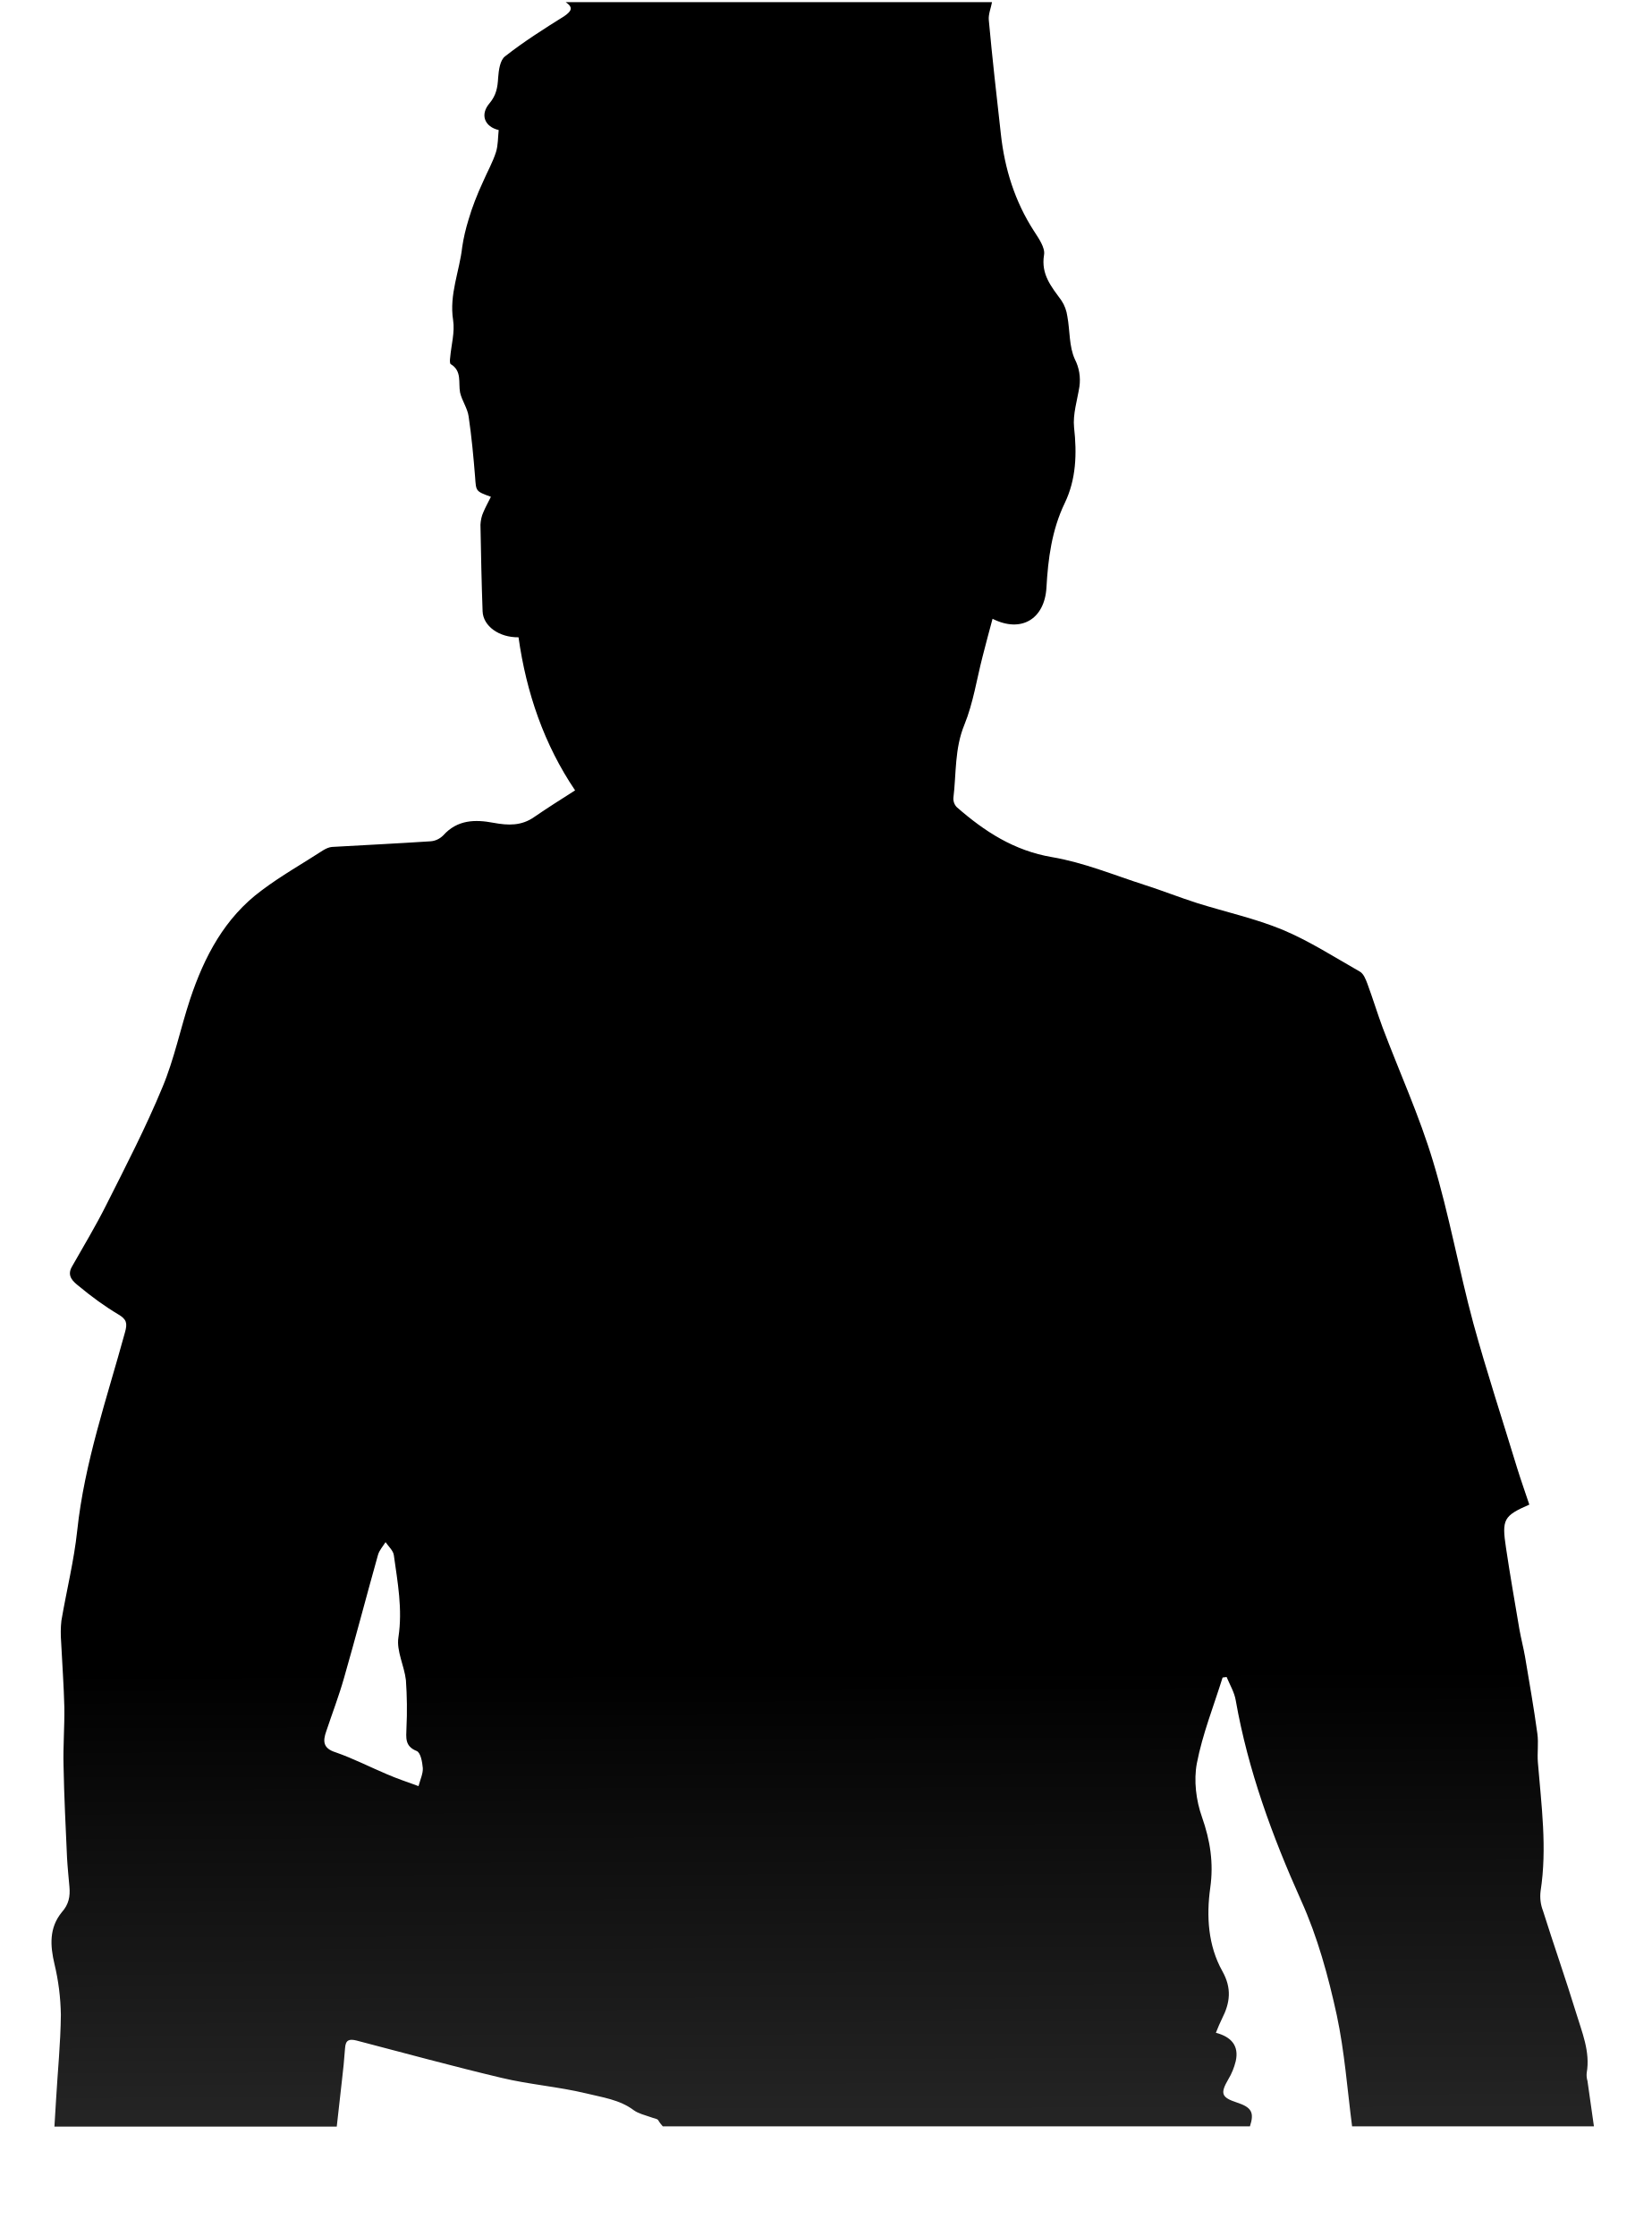
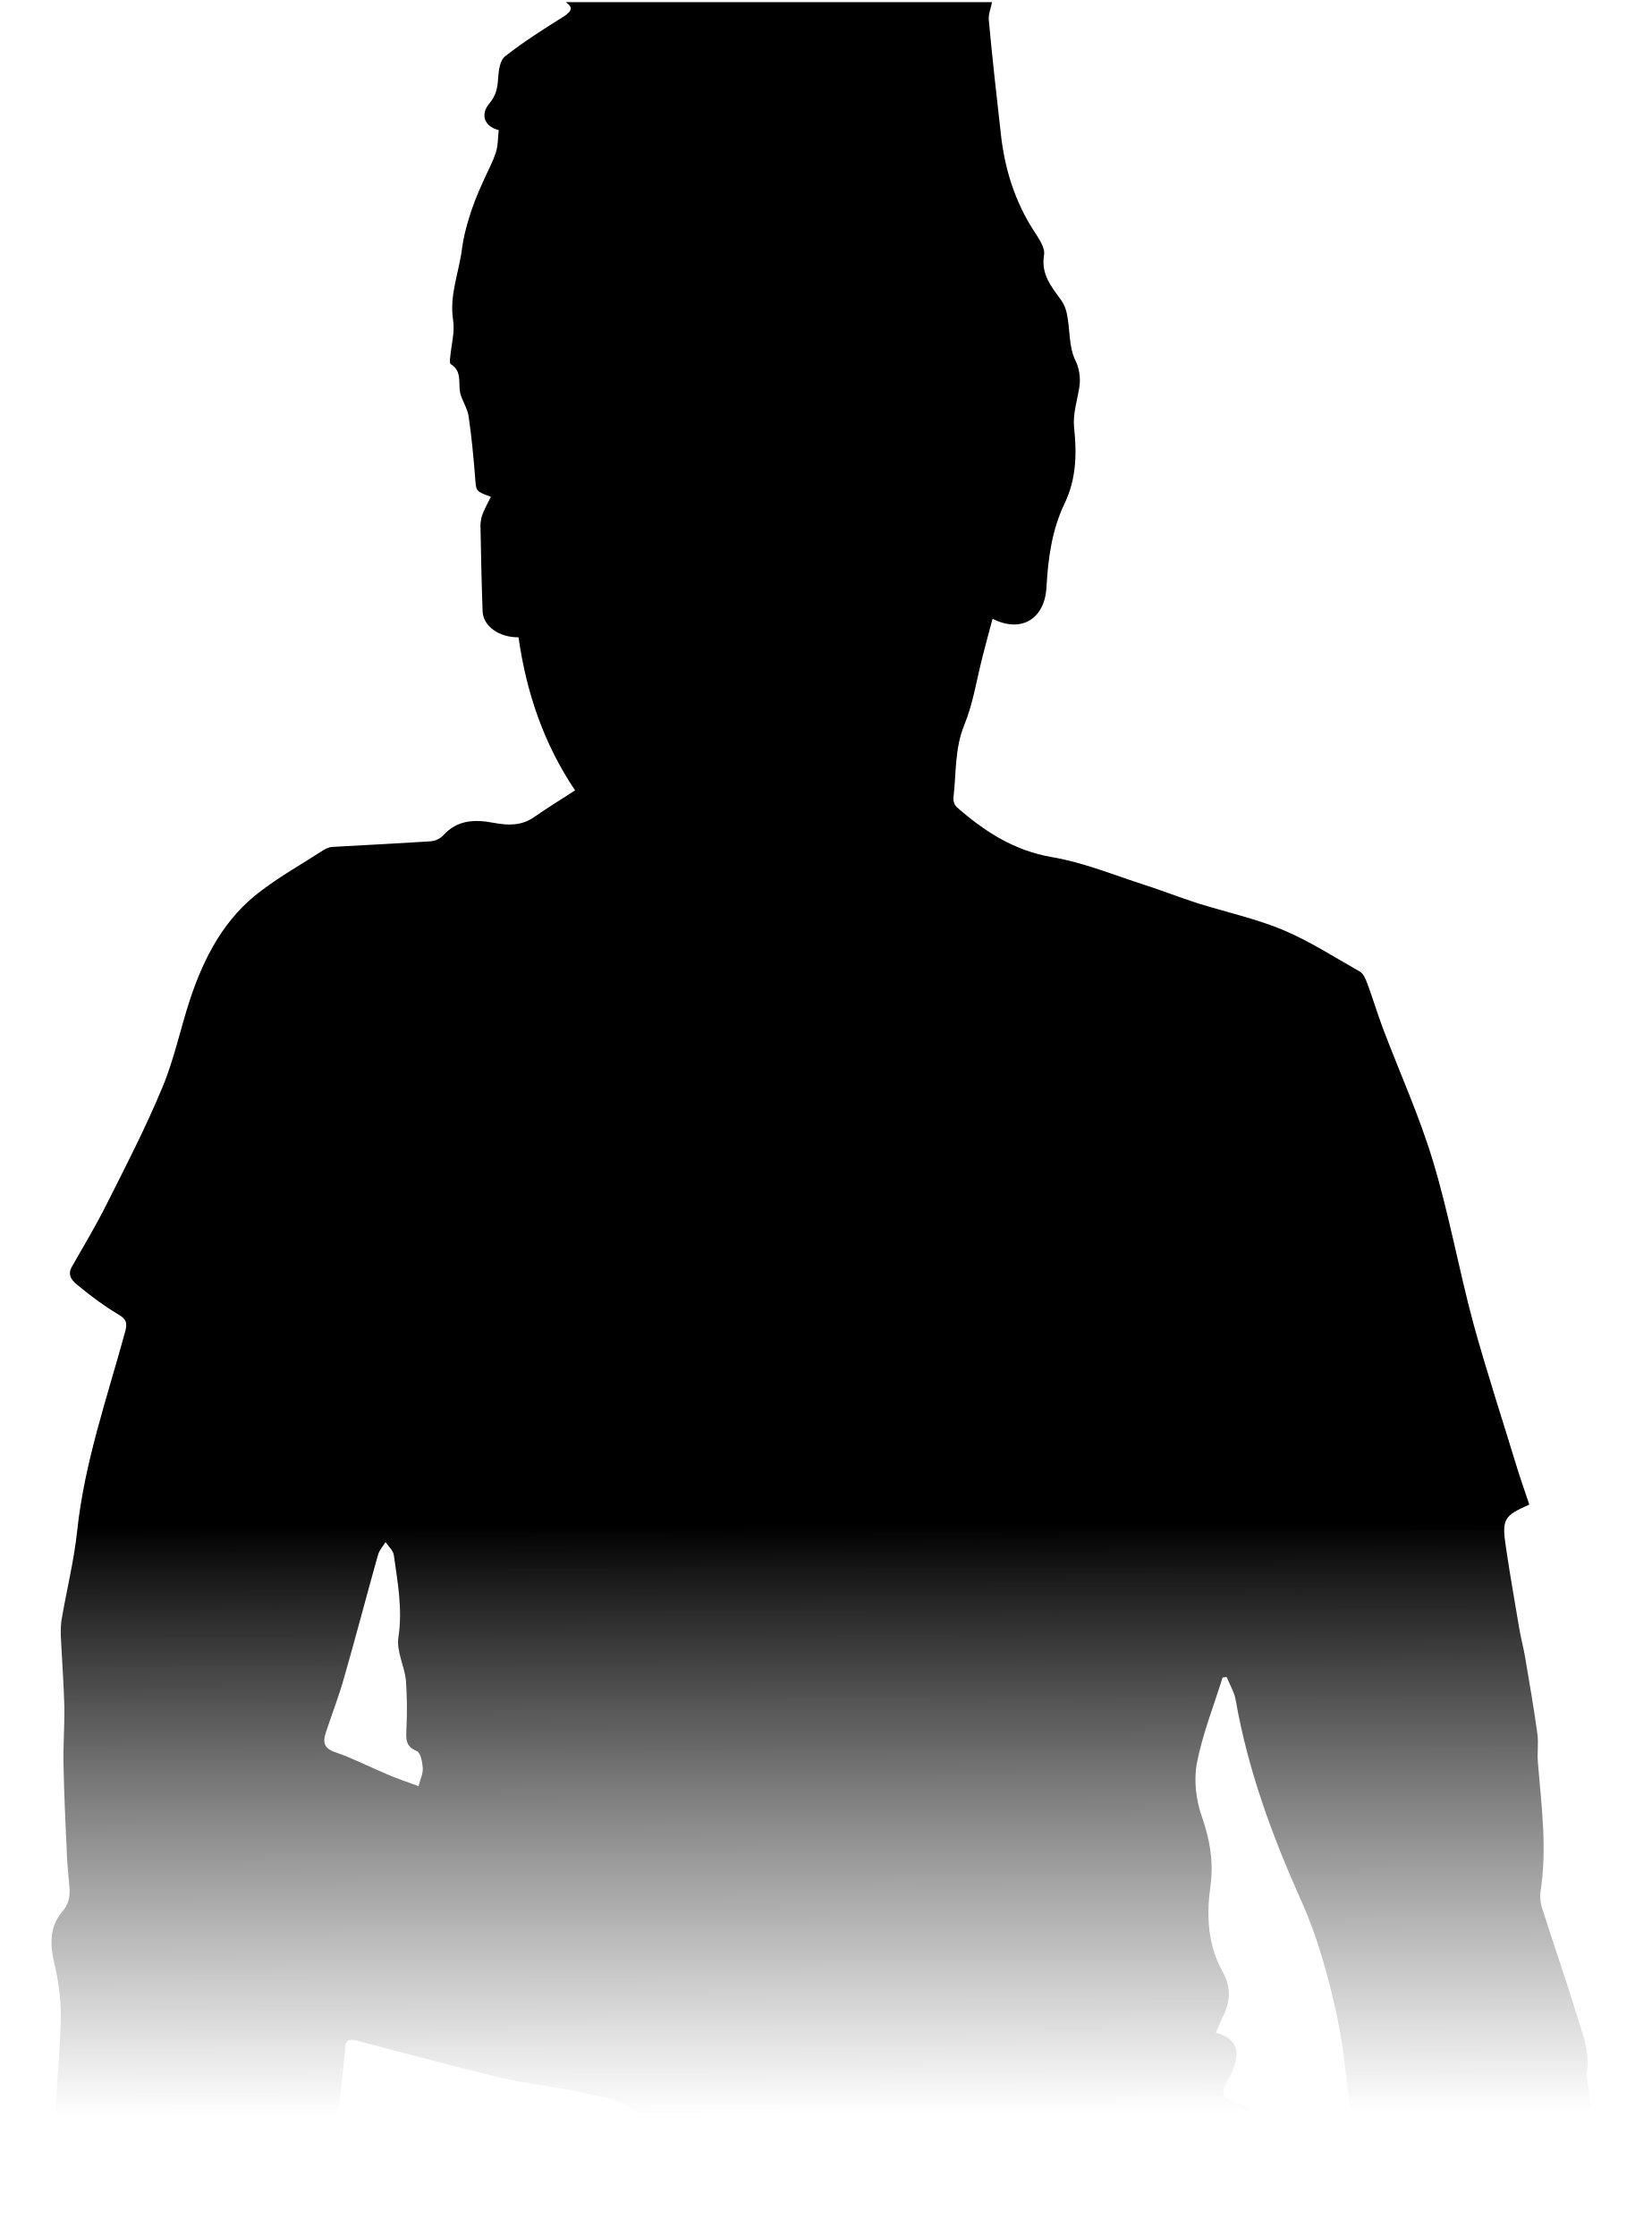
<svg xmlns="http://www.w3.org/2000/svg" version="1.1" id="Layer_1" x="0px" y="0px" viewBox="0 0 616 834" style="enable-background:new 0 0 616 834;" xml:space="preserve">
  <style type="text/css">
	.st0{fill:url(#SVGID_1_);}
</style>
-   <linearGradient id="SVGID_1_" gradientUnits="userSpaceOnUse" x1="304.931" y1="59.51" x2="306.886" y2="788.631">
-     <stop offset="0.773" style="stop-color:#000000" />
-     <stop offset="1" style="stop-color:#242424" />
+   <linearGradient id="SVGID_1_" gradientUnits="userSpaceOnUse" x1="304.978" y1="774.49" x2="306.933" y2="45.369" gradientTransform="matrix(1 0 0 -1 0 834)">
+     <stop offset="0.698" style="stop-color:#000000" />
+     <stop offset="1" style="stop-color:#242424;stop-opacity:0" />
  </linearGradient>
  <path class="st0" d="M20.3,732.5c1.5,6.2,2.3,12.6,2.4,19c-0.1,10.6-1.2,21.2-1.8,31.8c-0.2,3.3-0.4,6.6-0.6,9.9h105.3  c0.6-5.6,1.3-11.3,1.9-16.9c0.5-4.1,0.9-8.2,1.2-12.4c0.2-3,1.5-3.5,4.3-2.8c18,4.7,35.9,9.6,54,13.9c10.4,2.5,21.2,3.3,31.6,5.8  c6,1.5,12.5,2.3,17.8,6.3c1.8,1.3,4.2,1.8,6.4,2.6c0.9,0.4,2.3,0.5,2.7,1.1c0.5,0.9,1.1,1.6,1.7,2.3h219c1.7-5.2,0.6-7.1-4.9-8.9  c-5.8-1.9-6.2-3.4-3.2-8.6c1.3-2.1,2.2-4.4,2.8-6.8c1.3-5.8-1.7-9.1-7.4-10.6c0.8-2,1.5-3.7,2.3-5.3c3-5.9,3.7-11.3,0.1-17.7  c-5.3-9.5-6-20.4-4.5-31.1c1.3-9.2,0-17.6-3.1-26.4c-2.2-6.2-3.1-13.6-1.9-20c2.1-10.9,6.3-21.4,9.6-32l1.5-0.2  c1.2,2.9,2.9,5.7,3.4,8.7c4.6,26.1,13.6,50.6,24.4,74.7c6.1,13.5,10.1,28.1,13.3,42.8c2.9,13.6,3.9,27.5,5.7,41.4h90.2  c-0.8-5.5-1.6-11.2-2.4-16.9c-0.3-1-0.4-2-0.3-3c1.4-8-1.8-15.3-4-22.6c-3.9-12.7-8.3-25.2-12.3-37.9c-0.9-2.3-1.2-4.8-0.9-7.3  c2.5-16.1,0.3-32-1-48c-0.3-3.6,0.3-7.2-0.2-10.8c-1.3-9.6-3-19.1-4.6-28.7c-0.6-3.4-1.5-6.8-2.1-10.2c-1.7-10.1-3.5-20.3-5-30.4  c-1.6-10.6-0.9-11.9,8.7-16.1c-1.5-4.5-3.1-9-4.5-13.5c-5.5-18.1-11.4-36-16.4-54.2c-5.4-20-9-40.5-15-60.3  c-5.1-17-12.5-33.2-18.8-49.9c-2-5.4-3.7-11-5.7-16.4c-0.6-1.6-1.4-3.7-2.8-4.5c-9.5-5.4-18.8-11.4-28.8-15.6  c-10.2-4.2-21.1-6.6-31.7-9.9c-6.6-2.1-13.1-4.7-19.7-6.8c-11.5-3.7-22.8-8.4-34.6-10.4c-14.2-2.4-25.2-9.6-35.5-18.6  c-0.9-0.9-1.4-2.2-1.3-3.5c1.1-9.1,0.4-18.3,4.1-27.3c3.3-8.1,4.6-17,6.8-25.5c1.2-4.6,2.4-9.3,3.7-14c10.7,5.4,19.4,0.1,20.1-11.6  c0.6-10.8,2-21.5,6.8-31.5c4.3-8.9,4.6-18.5,3.5-28.3c-0.5-4.9,1.2-10.1,2-15.2c0.5-3.5-0.1-7.1-1.7-10.2c-2.2-4.8-1.8-10.6-2.8-16  c-0.3-2.1-1-4.1-2.2-5.9c-3.7-5.1-7.7-9.7-6.5-17c0.5-2.7-2-6.2-3.8-9c-7.1-11-10.9-23.2-12.3-36.1c-1.6-14.2-3.2-28.3-4.5-42.5  c-0.2-2.2,0.8-4.5,1.2-6.7H211c2.9,2,2.2,3.3-0.5,5.2c-7.5,4.7-15.1,9.5-22.1,15c-1.9,1.4-2.4,5.2-2.6,8c-0.2,3.6-0.7,6.5-3.2,9.5  c-3.7,4.3-1.8,8.8,3.4,10c-0.3,2.8-0.2,5.6-1,8.2c-1.2,3.8-3.2,7.3-4.8,11c-1.1,2.4-2.2,4.9-3.1,7.3c-0.9,2.3-1.7,4.7-2.4,7.1  c-1,3.3-1.8,6.6-2.3,10c-1,9.1-4.9,17.7-3.4,27.3c0.7,4.5-0.7,9.3-1.1,14c-0.1,0.8-0.2,2.1,0.2,2.4c4.3,2.6,2.8,6.9,3.5,10.6  c0.7,3.1,2.8,5.9,3.2,9c1.1,7.5,1.8,15,2.4,22.5c0.4,5.3,0.1,5.3,5.9,7.4c-1,2-2,3.8-2.8,5.7c-0.7,1.5-1,3.1-1.1,4.7  c0.2,10.8,0.4,21.5,0.8,32.3c0.2,5.5,6.1,9.8,13.4,9.7c2.9,20.7,9.6,40.1,21.1,57.1c-5.5,3.5-10.4,6.6-15.2,9.9  c-4.8,3.4-9.8,3.2-15.2,2.2c-6.9-1.3-13.5-1.2-18.8,4.7c-1.3,1.3-3,2.1-4.8,2.2c-12.2,0.8-24.5,1.4-36.7,2.1  c-1.1,0.1-2.2,0.6-3.2,1.2c-7.7,5-15.7,9.5-23,15c-13.8,10.2-21.4,24.7-26.7,40.6c-3.6,10.9-5.9,22.3-10.3,32.8  c-6.2,15-13.7,29.5-21,44c-3.9,7.8-8.5,15.4-12.8,23c-2,3.5,0.6,5.6,2.6,7.2c4.7,3.9,9.6,7.5,14.8,10.6c3,1.8,3.4,3.2,2.4,6.7  c-6.7,24.5-15.1,48.5-17.8,73.9c-1.2,11.3-4,22.4-5.9,33.6c-0.3,2.6-0.3,5.3-0.1,7.9c0.4,8.1,1,16.2,1.2,24.4  c0.1,7.3-0.5,14.6-0.3,21.8c0.2,11.4,0.8,22.9,1.3,34.3c0.2,3.6,0.6,7.4,0.9,10.9s-0.2,6.5-2.9,9.5  C18.3,719.1,18.7,725.7,20.3,732.5z M121.7,645.7c2.2-6.6,4.7-13.1,6.6-19.8c4.4-15.3,8.4-30.7,12.7-46c0.5-1.7,1.8-3.1,2.8-4.7  c1.1,1.6,2.9,3.2,3.1,4.9c1.4,10.1,3.3,20.1,1.7,30.6c-0.8,5.1,2.2,10.6,2.8,16c0.4,5.9,0.5,11.8,0.2,17.8c-0.1,3.6-0.7,6.8,3.8,8.6  c1.5,0.6,2.1,4.1,2.3,6.4c0.1,2-0.9,4.1-1.6,6.7c-4.1-1.5-8-2.8-11.7-4.4c-6.4-2.7-12.6-5.9-19.2-8.2  C120.4,652.1,120.4,649.4,121.7,645.7z" />
</svg>
